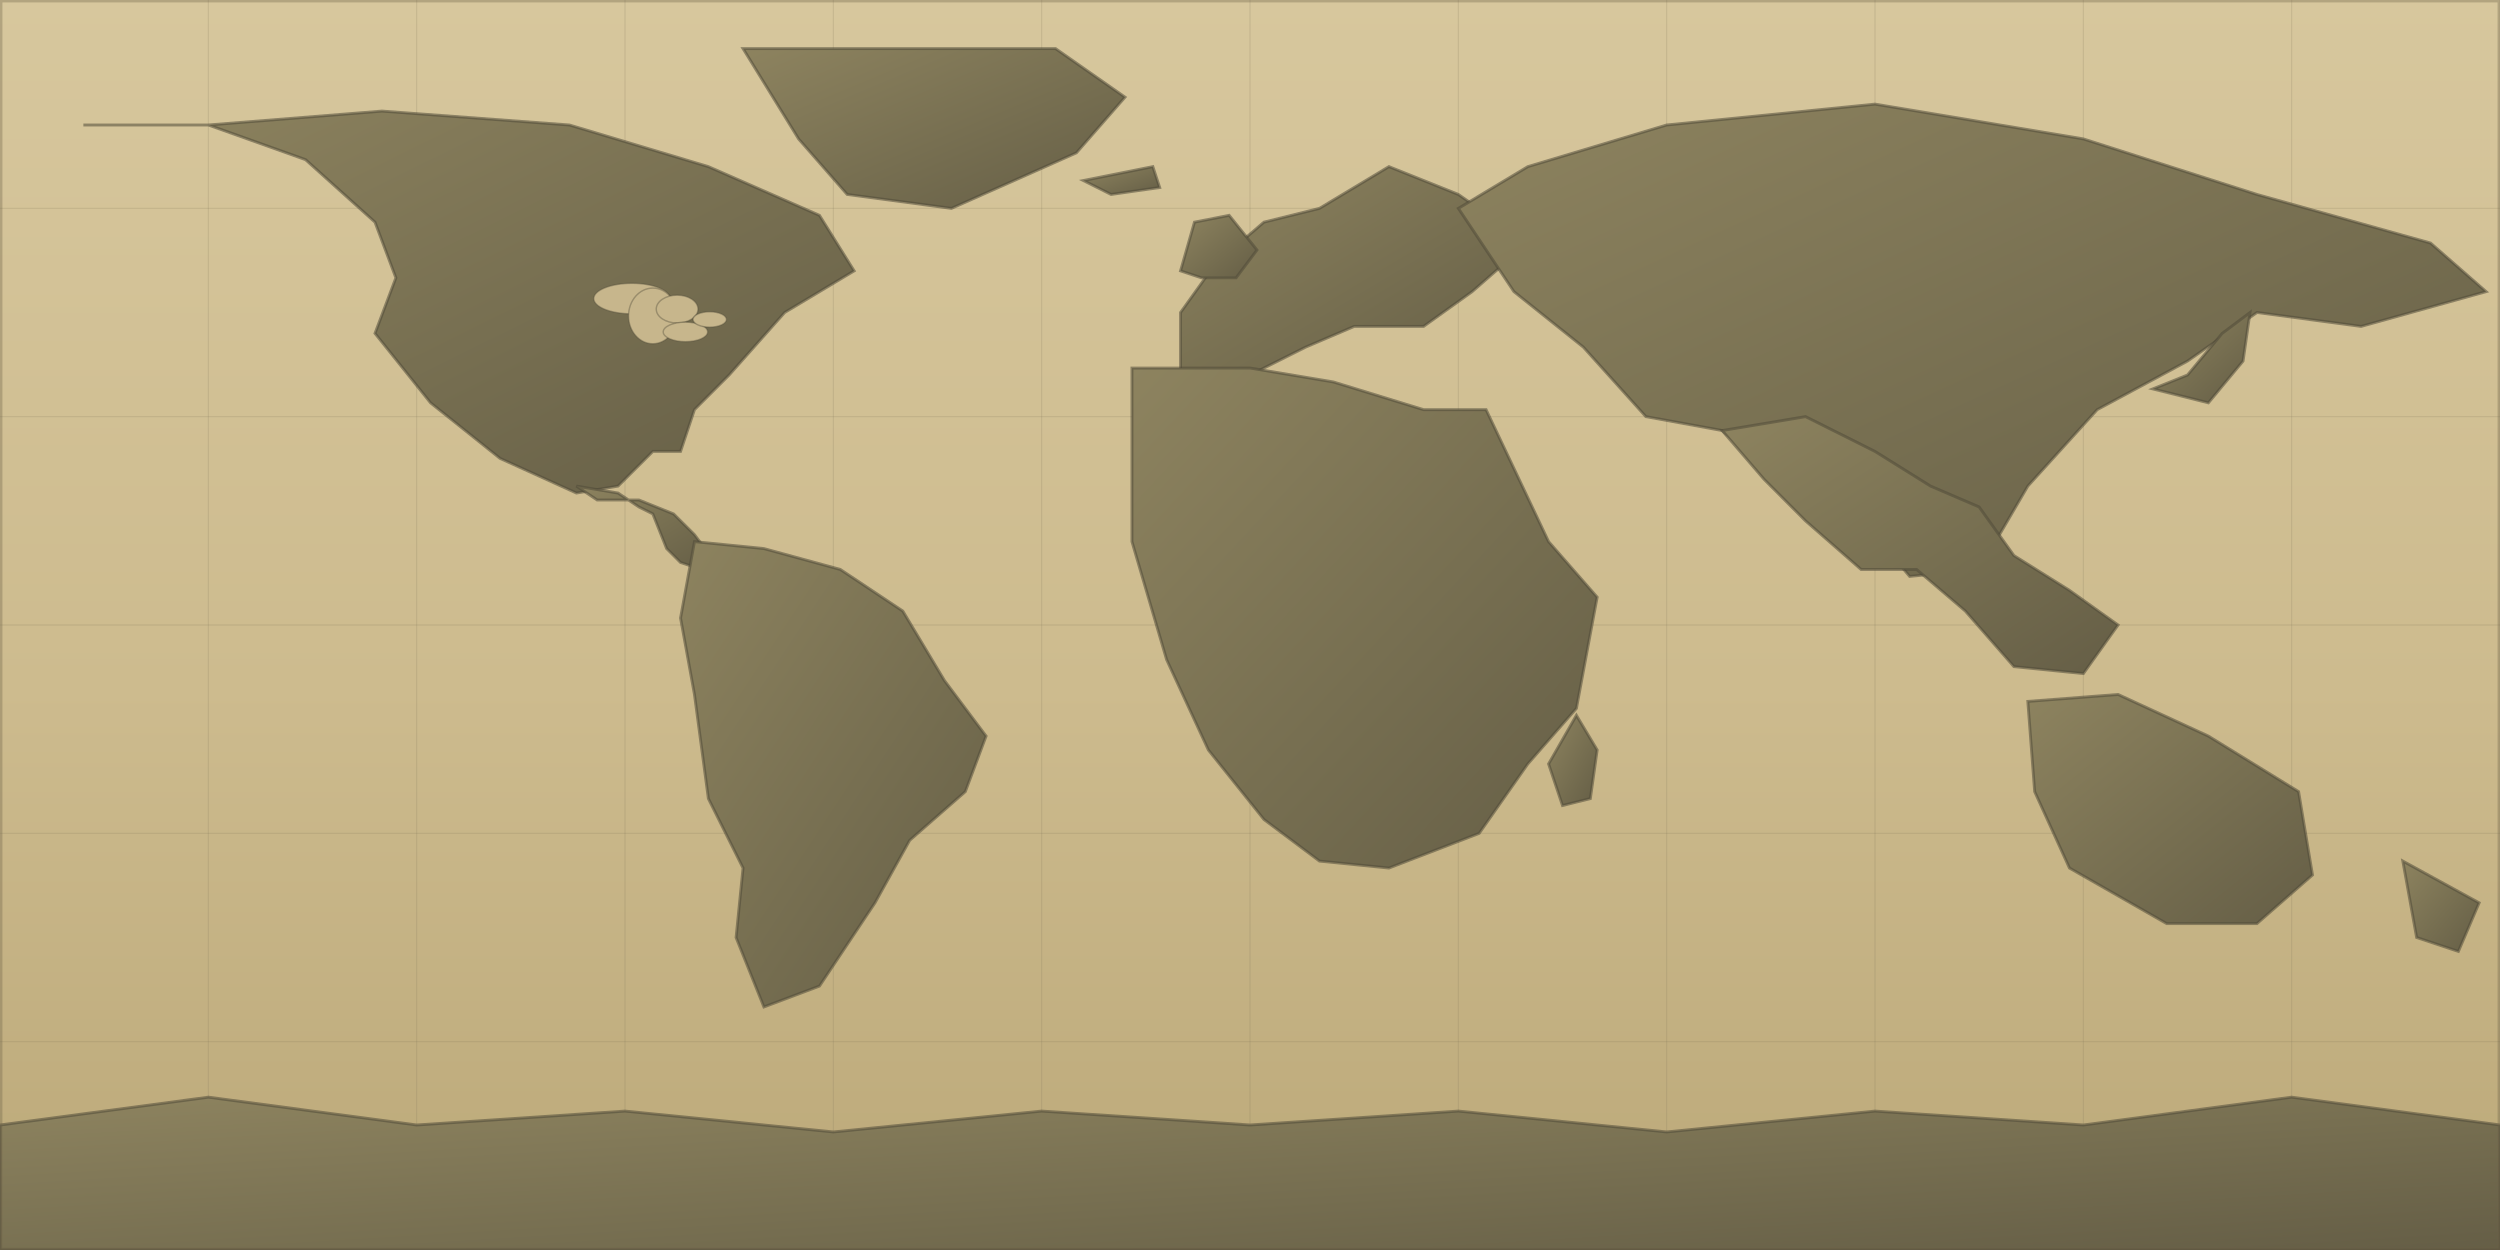
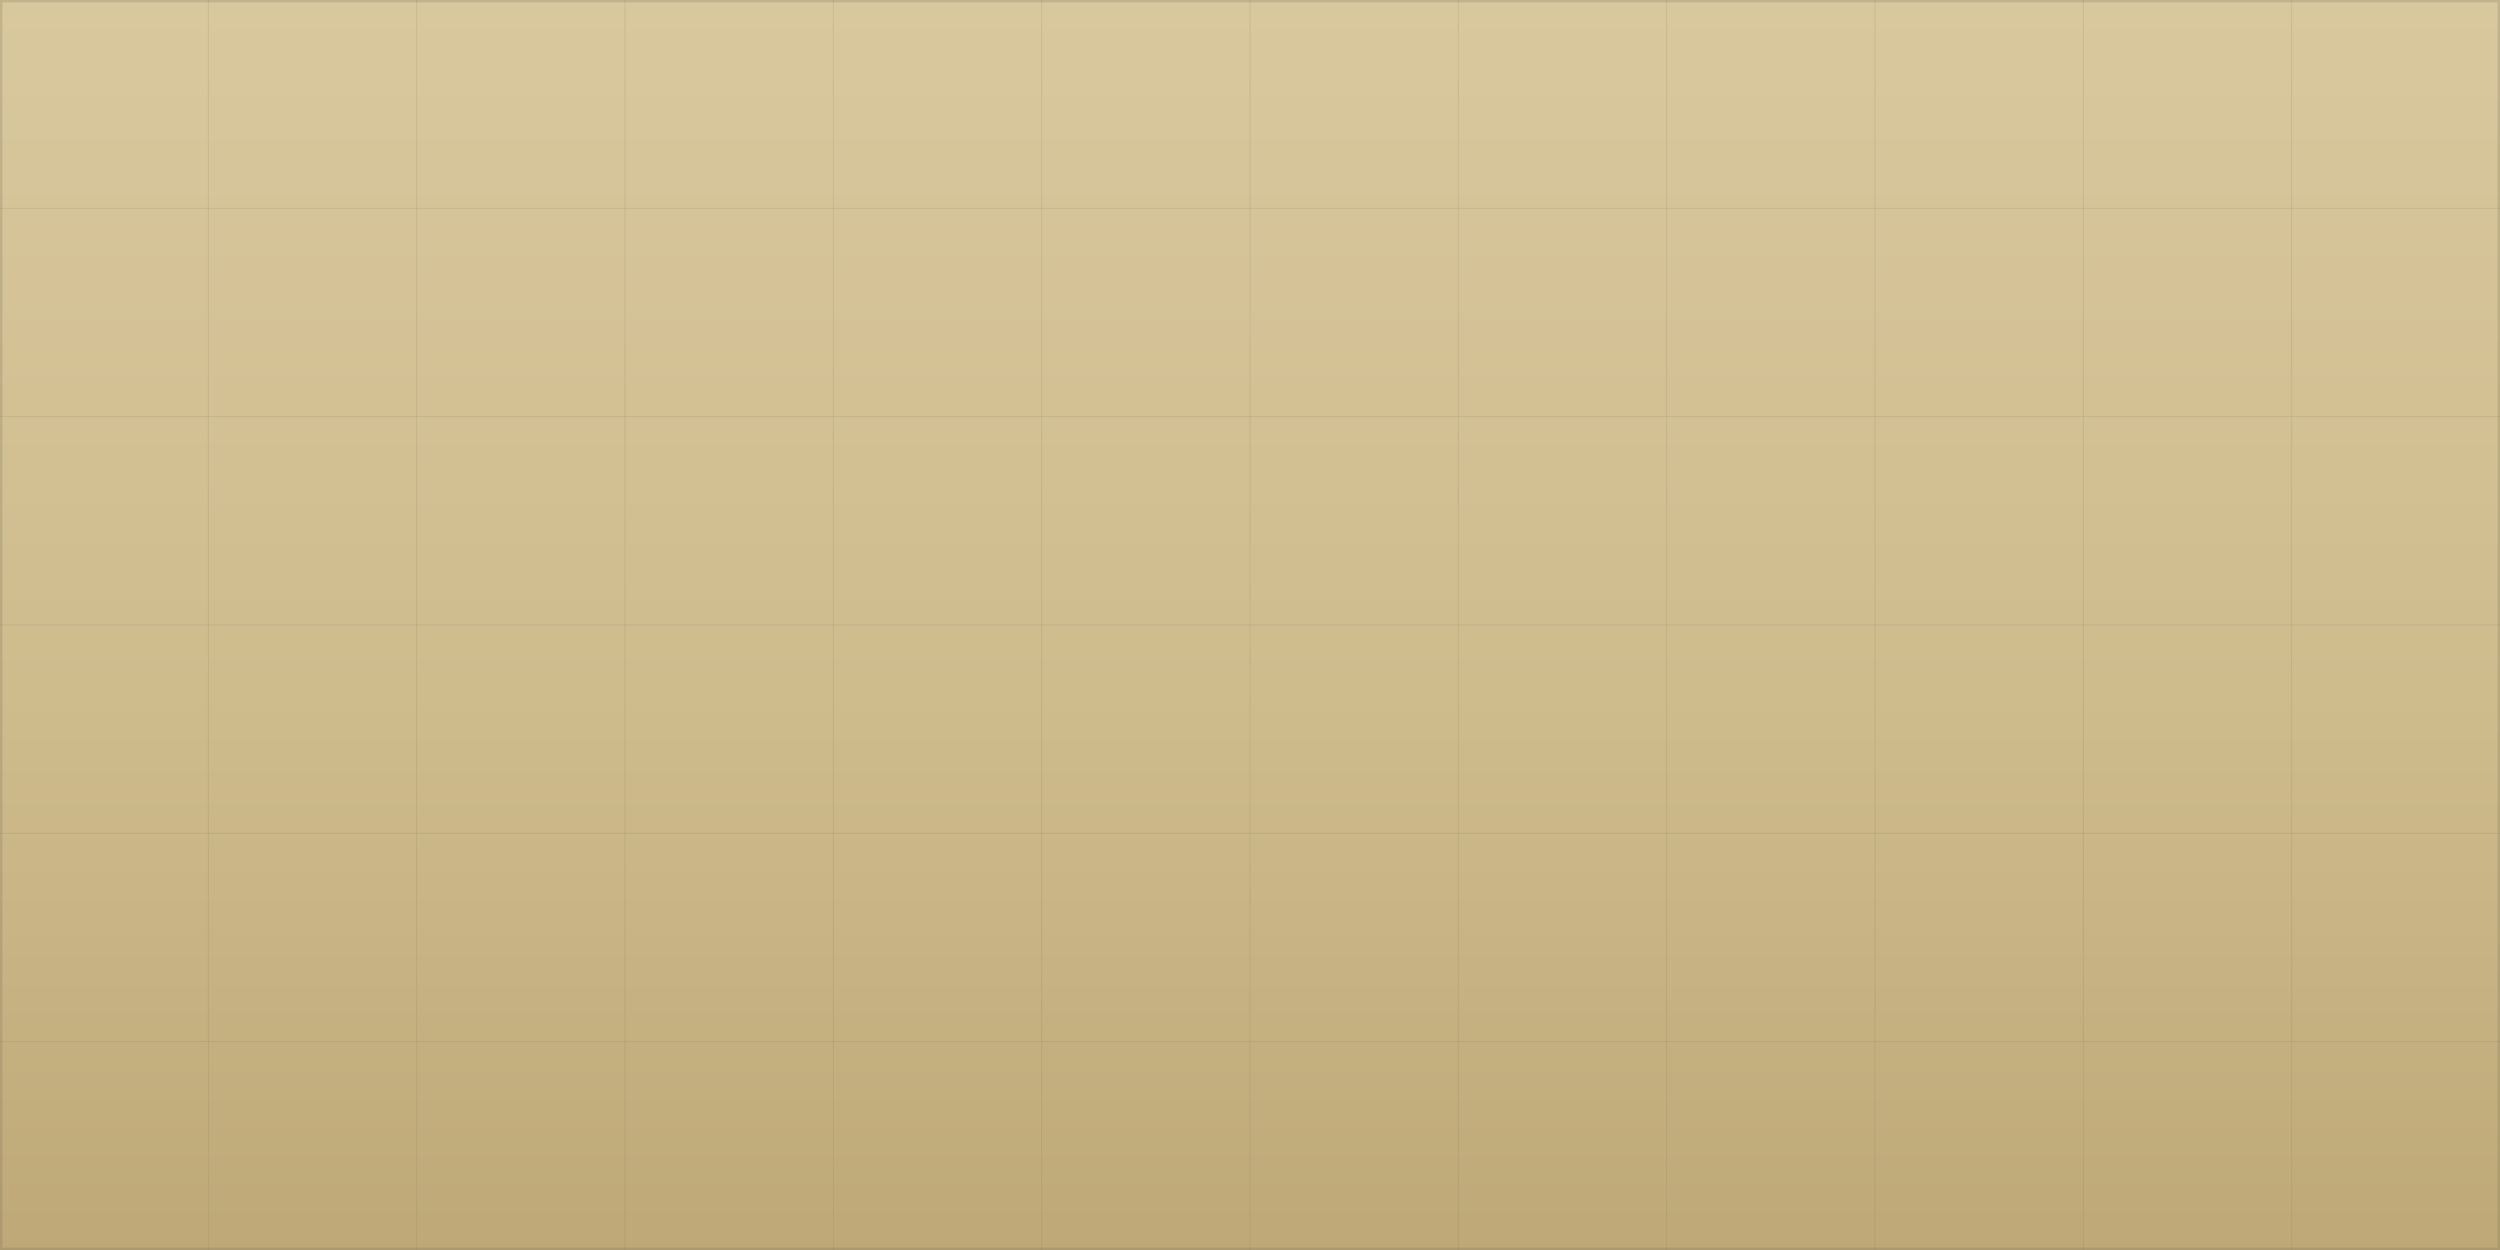
<svg xmlns="http://www.w3.org/2000/svg" width="2048" height="1024" viewBox="0 0 2048 1024">
  <defs>
-     <linearGradient id="sea" x1="0" y1="0" x2="0" y2="1">
-       <stop offset="0" stop-color="#d7c79d" />
-       <stop offset=".55" stop-color="#cdbb8e" />
-       <stop offset="1" stop-color="#bba878" />
-     </linearGradient>
-     <linearGradient id="land" x1="0" y1="0" x2="1" y2="1">
-       <stop offset="0" stop-color="#8d835f" />
-       <stop offset=".55" stop-color="#776f51" />
-       <stop offset="1" stop-color="#655e46" />
+     <linearGradient id="paper" x1="0" y1="0" x2="0" y2="1">
+       <stop offset="0" stop-color="#d9c89e" />
+       <stop offset=".55" stop-color="#cfbc8d" />
+       <stop offset="1" stop-color="#bea878" />
    </linearGradient>
  </defs>
-   <rect width="2048" height="1024" fill="url(#sea)" />
-   <path d="M170.7,0 V1024" stroke="#7e7458" stroke-opacity=".18" stroke-width="1" />
-   <path d="M341.3,0 V1024" stroke="#7e7458" stroke-opacity=".18" stroke-width="1" />
-   <path d="M512.0,0 V1024" stroke="#7e7458" stroke-opacity=".18" stroke-width="1" />
-   <path d="M682.7,0 V1024" stroke="#7e7458" stroke-opacity=".18" stroke-width="1" />
-   <path d="M853.3,0 V1024" stroke="#7e7458" stroke-opacity=".18" stroke-width="1" />
-   <path d="M1024.0,0 V1024" stroke="#7e7458" stroke-opacity=".18" stroke-width="1" />
-   <path d="M1194.7,0 V1024" stroke="#7e7458" stroke-opacity=".18" stroke-width="1" />
-   <path d="M1365.3,0 V1024" stroke="#7e7458" stroke-opacity=".18" stroke-width="1" />
-   <path d="M1536.0,0 V1024" stroke="#7e7458" stroke-opacity=".18" stroke-width="1" />
-   <path d="M1706.7,0 V1024" stroke="#7e7458" stroke-opacity=".18" stroke-width="1" />
-   <path d="M1877.3,0 V1024" stroke="#7e7458" stroke-opacity=".18" stroke-width="1" />
-   <path d="M2048.0,0 V1024" stroke="#7e7458" stroke-opacity=".18" stroke-width="1" />
-   <path d="M0,853.3 H2048" stroke="#7e7458" stroke-opacity=".18" stroke-width="1" />
-   <path d="M0,682.7 H2048" stroke="#7e7458" stroke-opacity=".18" stroke-width="1" />
-   <path d="M0,512.0 H2048" stroke="#7e7458" stroke-opacity=".18" stroke-width="1" />
-   <path d="M0,341.3 H2048" stroke="#7e7458" stroke-opacity=".18" stroke-width="1" />
-   <path d="M0,170.7 H2048" stroke="#7e7458" stroke-opacity=".18" stroke-width="1" />
-   <path d="M 68.3,102.4 L 170.7,102.4 L 250.3,130.8 L 307.2,182.0 L 324.3,227.6 L 307.2,273.1 L 352.7,330.0 L 409.6,375.5 L 472.2,403.9 L 506.3,398.2 L 534.8,369.8 L 557.5,369.8 L 568.9,335.6 L 597.3,307.2 L 642.8,256.0 L 699.7,221.9 L 671.3,176.4 L 580.3,136.5 L 466.5,102.4 L 312.9,91.0 L 170.7,102.4 Z" fill="url(#land)" stroke="#514b39" stroke-opacity=".55" stroke-width="2.4" />
-   <path d="M 472.2,398.2 L 506.3,403.9 L 523.4,415.3 L 534.8,421.0 L 546.1,449.4 L 557.5,460.8 L 574.6,466.5 L 586.0,460.8 L 568.9,438.0 L 551.8,421.0 L 523.4,409.6 L 489.2,409.6 Z" fill="url(#land)" stroke="#514b39" stroke-opacity=".55" stroke-width="2.4" />
-   <path d="M 608.7,39.8 L 864.7,39.8 L 921.6,79.6 L 881.8,125.2 L 779.4,170.7 L 694.0,159.3 L 654.2,113.8 Z" fill="url(#land)" stroke="#514b39" stroke-opacity=".55" stroke-width="2.4" />
-   <path d="M 568.9,443.7 L 625.8,449.4 L 688.4,466.5 L 739.6,500.6 L 773.7,557.5 L 807.8,603.0 L 790.8,648.5 L 745.2,688.4 L 716.8,739.6 L 671.3,807.8 L 625.8,824.9 L 603.0,768.0 L 608.7,711.1 L 580.3,654.2 L 568.9,568.9 L 557.5,506.3 Z" fill="url(#land)" stroke="#514b39" stroke-opacity=".55" stroke-width="2.4" />
-   <path d="M 967.1,307.2 L 1024.0,307.2 L 1069.5,284.4 L 1109.3,267.4 L 1166.2,267.4 L 1206.0,238.9 L 1251.6,199.1 L 1194.7,159.3 L 1137.8,136.5 L 1080.9,170.7 L 1035.4,182.0 L 995.6,216.2 L 967.1,256.0 Z" fill="url(#land)" stroke="#514b39" stroke-opacity=".55" stroke-width="2.4" />
-   <path d="M 927.3,301.5 L 1024.0,301.5 L 1092.3,312.9 L 1166.2,335.6 L 1217.4,335.6 L 1268.6,443.7 L 1308.4,489.2 L 1291.4,580.3 L 1251.6,625.8 L 1211.7,682.7 L 1137.8,711.1 L 1080.9,705.4 L 1035.4,671.3 L 989.9,614.4 L 955.7,540.4 L 927.3,443.7 Z" fill="url(#land)" stroke="#514b39" stroke-opacity=".55" stroke-width="2.4" />
-   <path d="M 1194.7,170.7 L 1251.6,136.5 L 1365.3,102.4 L 1536.0,85.3 L 1706.7,113.8 L 1848.9,159.3 L 1991.1,199.1 L 2036.6,238.9 L 1934.2,267.4 L 1848.9,256.0 L 1792.0,295.8 L 1718.0,335.6 L 1661.2,398.2 L 1621.3,466.5 L 1564.4,472.2 L 1501.9,398.2 L 1450.7,386.8 L 1410.8,352.7 L 1348.3,341.3 L 1297.1,284.4 L 1240.2,238.9 Z" fill="url(#land)" stroke="#514b39" stroke-opacity=".55" stroke-width="2.4" />
-   <path d="M 1410.8,352.7 L 1479.1,341.3 L 1536.0,369.8 L 1581.5,398.2 L 1621.3,415.3 L 1649.8,455.1 L 1695.3,483.6 L 1735.1,512.0 L 1706.7,551.8 L 1649.8,546.1 L 1610.0,500.6 L 1570.1,466.5 L 1524.6,466.5 L 1479.1,426.7 L 1445.0,392.5 Z" fill="url(#land)" stroke="#514b39" stroke-opacity=".55" stroke-width="2.4" />
-   <path d="M 1763.6,318.6 L 1792.0,307.2 L 1820.4,273.1 L 1843.2,256.0 L 1837.5,295.8 L 1809.1,330.0 Z" fill="url(#land)" stroke="#514b39" stroke-opacity=".55" stroke-width="2.4" />
-   <path d="M 1661.2,574.6 L 1735.1,568.9 L 1809.1,603.0 L 1883.0,648.5 L 1894.4,716.8 L 1848.9,756.6 L 1774.9,756.6 L 1695.3,711.1 L 1666.8,648.5 Z" fill="url(#land)" stroke="#514b39" stroke-opacity=".55" stroke-width="2.4" />
-   <path d="M 1968.4,705.4 L 2030.9,739.6 L 2013.9,779.4 L 1979.7,768.0 Z" fill="url(#land)" stroke="#514b39" stroke-opacity=".55" stroke-width="2.4" />
-   <path d="M 1291.4,586.0 L 1308.4,614.4 L 1302.8,654.2 L 1280.0,659.9 L 1268.6,625.8 Z" fill="url(#land)" stroke="#514b39" stroke-opacity=".55" stroke-width="2.4" />
-   <path d="M 967.1,221.9 L 978.5,182.0 L 1006.9,176.4 L 1029.7,204.8 L 1012.6,227.6 L 984.2,227.6 Z" fill="url(#land)" stroke="#514b39" stroke-opacity=".55" stroke-width="2.4" />
-   <path d="M 887.5,147.9 L 944.4,136.5 L 950.0,153.6 L 910.2,159.3 Z" fill="url(#land)" stroke="#514b39" stroke-opacity=".55" stroke-width="2.4" />
-   <path d="M 0.0,921.6 L 170.7,898.8 L 341.3,921.6 L 512.0,910.2 L 682.7,927.3 L 853.3,910.2 L 1024.0,921.6 L 1194.7,910.2 L 1365.3,927.3 L 1536.0,910.2 L 1706.7,921.6 L 1877.3,898.8 L 2048.0,921.6 L 2048.0,1024.0 L 0.0,1024.0 Z" fill="url(#land)" stroke="#514b39" stroke-opacity=".55" stroke-width="2.4" />
-   <ellipse cx="517.7" cy="244.6" rx="31.3" ry="12.5" fill="#c7b68c" stroke="#514b39" stroke-opacity=".38" stroke-width="1.2" />
-   <ellipse cx="534.8" cy="258.8" rx="19.9" ry="22.8" fill="#c7b68c" stroke="#514b39" stroke-opacity=".38" stroke-width="1.2" />
-   <ellipse cx="554.7" cy="253.2" rx="17.1" ry="11.4" fill="#c7b68c" stroke="#514b39" stroke-opacity=".38" stroke-width="1.2" />
-   <ellipse cx="561.5" cy="271.9" rx="18.2" ry="8.0" fill="#c7b68c" stroke="#514b39" stroke-opacity=".38" stroke-width="1.2" />
-   <ellipse cx="581.4" cy="261.7" rx="13.7" ry="6.3" fill="#c7b68c" stroke="#514b39" stroke-opacity=".38" stroke-width="1.2" />
-   <rect x="1" y="1" width="2046" height="1022" fill="none" stroke="#6d6248" stroke-opacity=".35" stroke-width="2" />
+   <rect width="2048" height="1024" fill="url(#paper)" />
+   <g fill="none" stroke="#776b51" stroke-opacity=".14" stroke-width="1">
+     <path d="M170.7 0V1024M341.3 0V1024M512 0V1024M682.7 0V1024M853.3 0V1024M1024 0V1024M1194.7 0V1024M1365.3 0V1024M1536 0V1024M1706.7 0V1024M1877.3 0V1024" />
+     <path d="M0 170.7H2048M0 341.3H2048M0 512H2048M0 682.7H2048M0 853.3H2048" />
+   </g>
+   <rect x="1" y="1" width="2046" height="1022" fill="none" stroke="#6d6248" stroke-opacity=".20" stroke-width="2" />
</svg>
